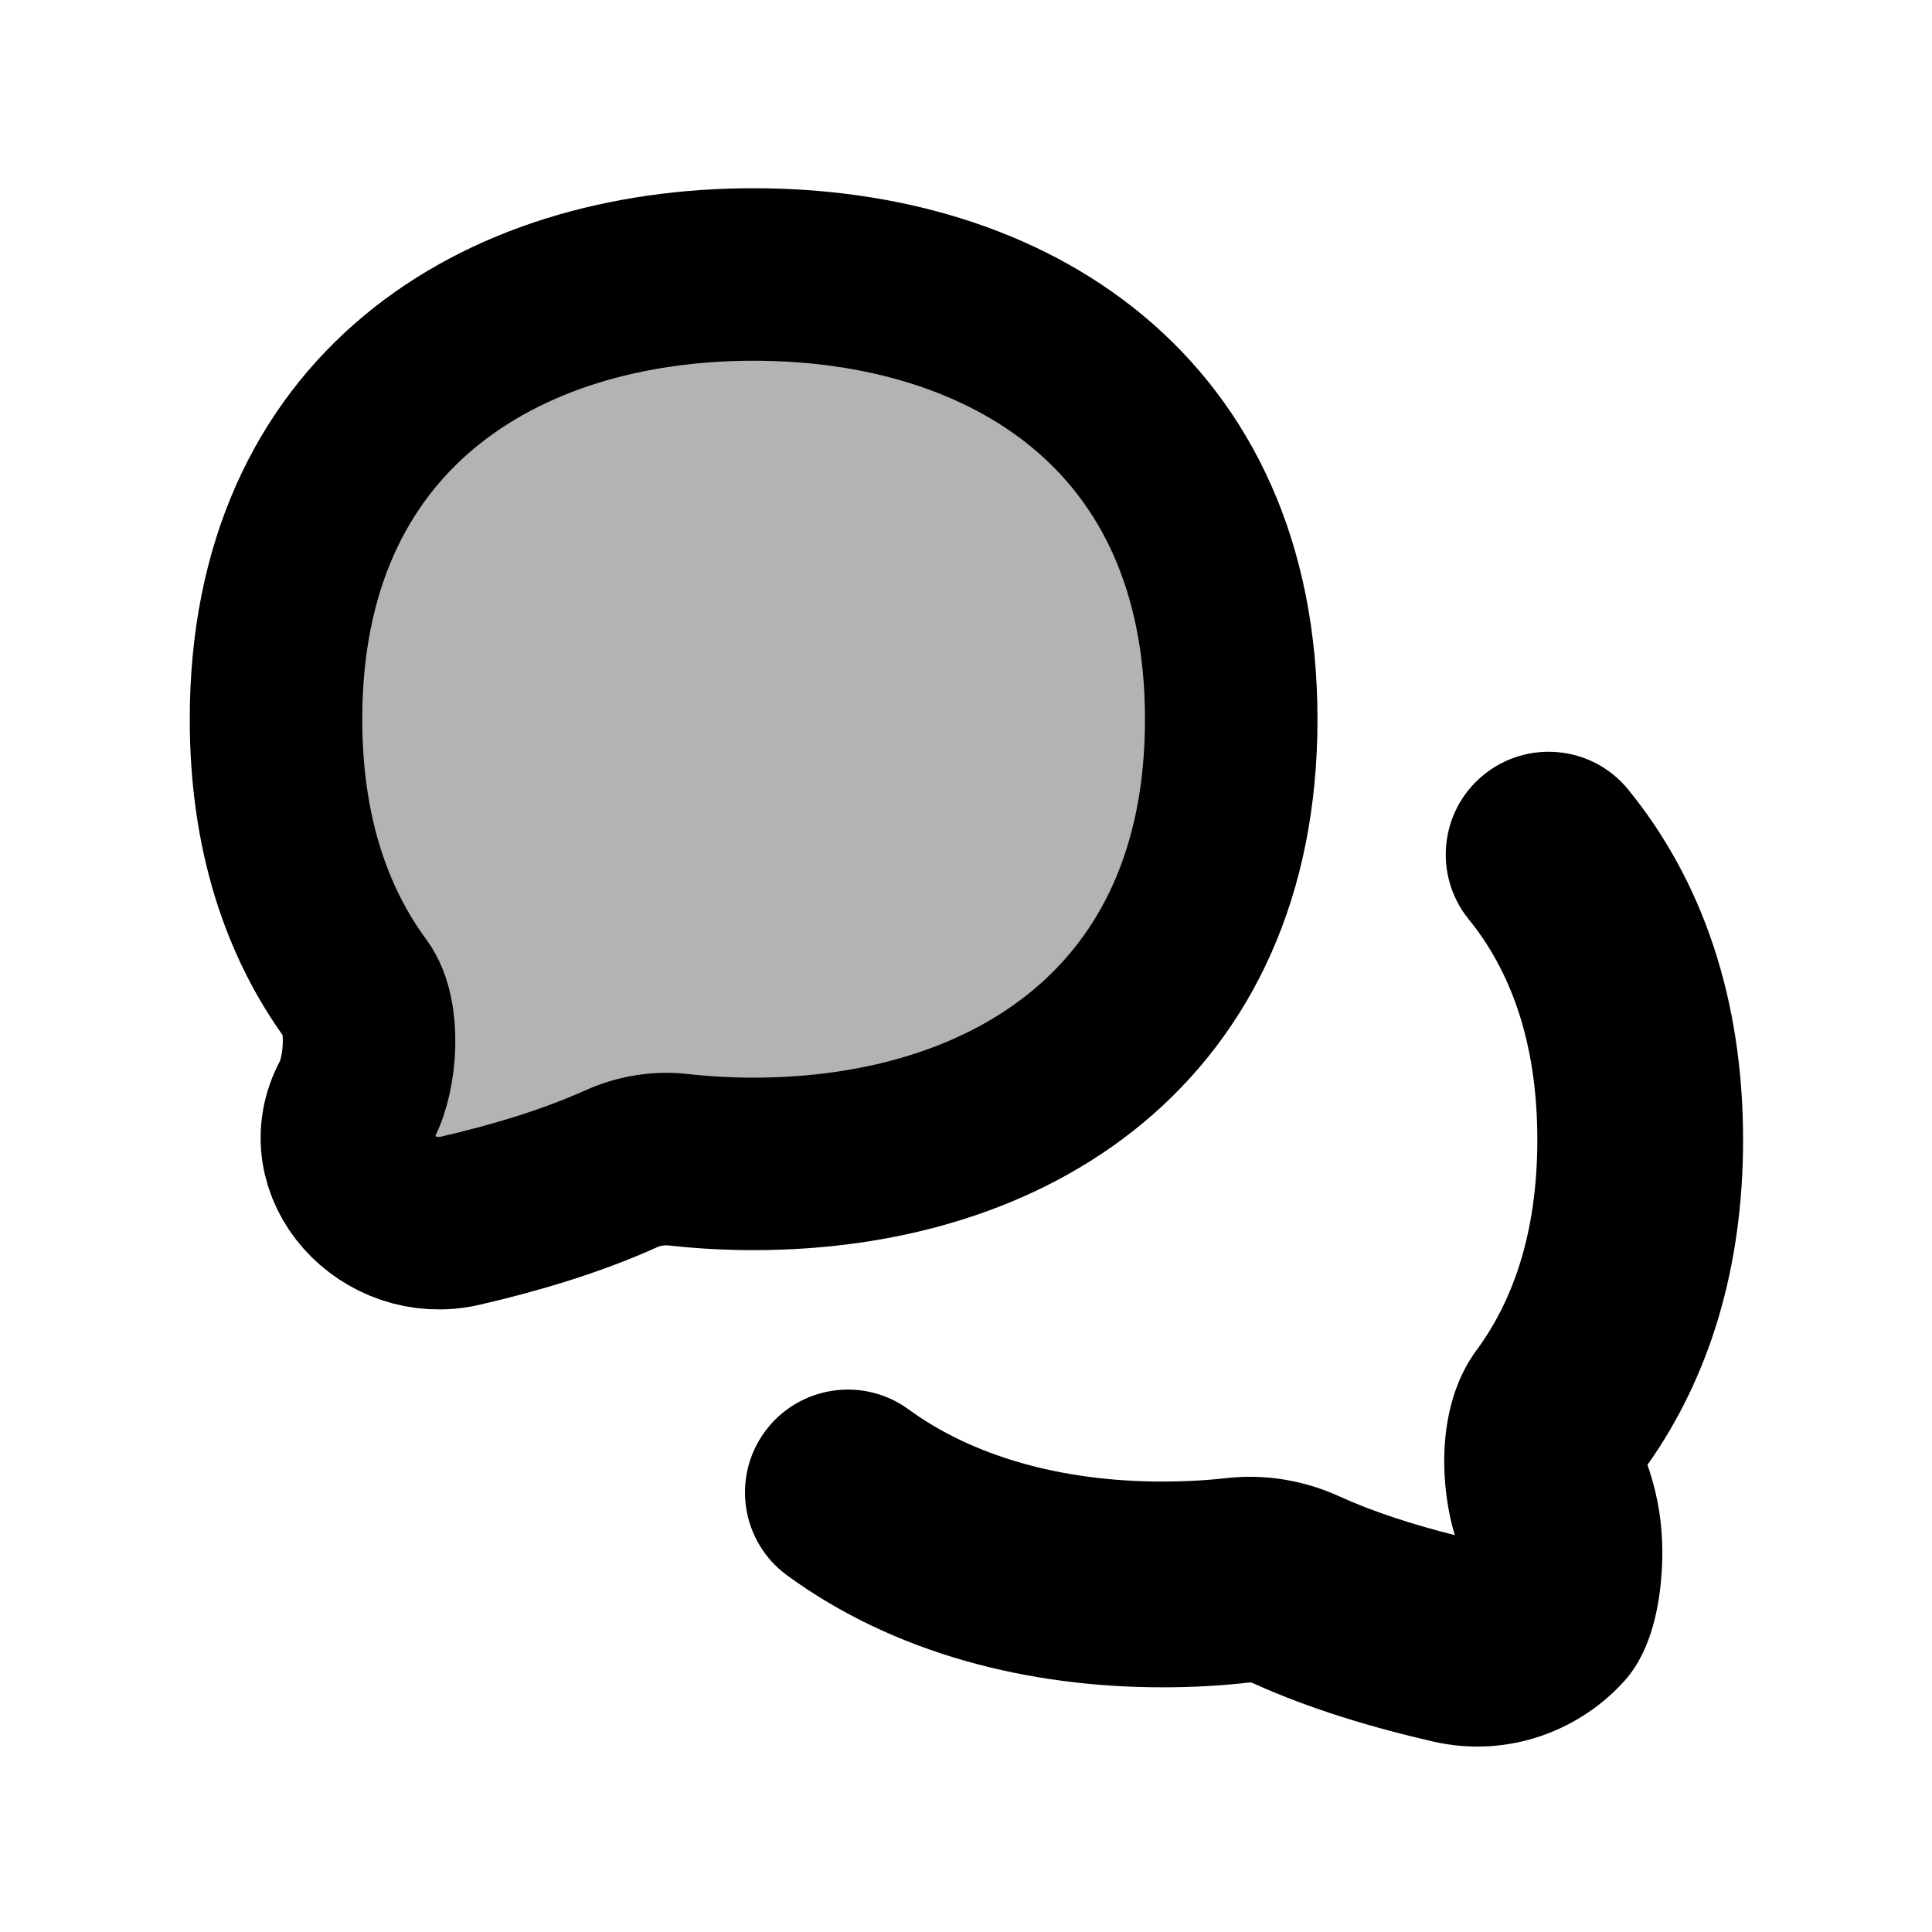
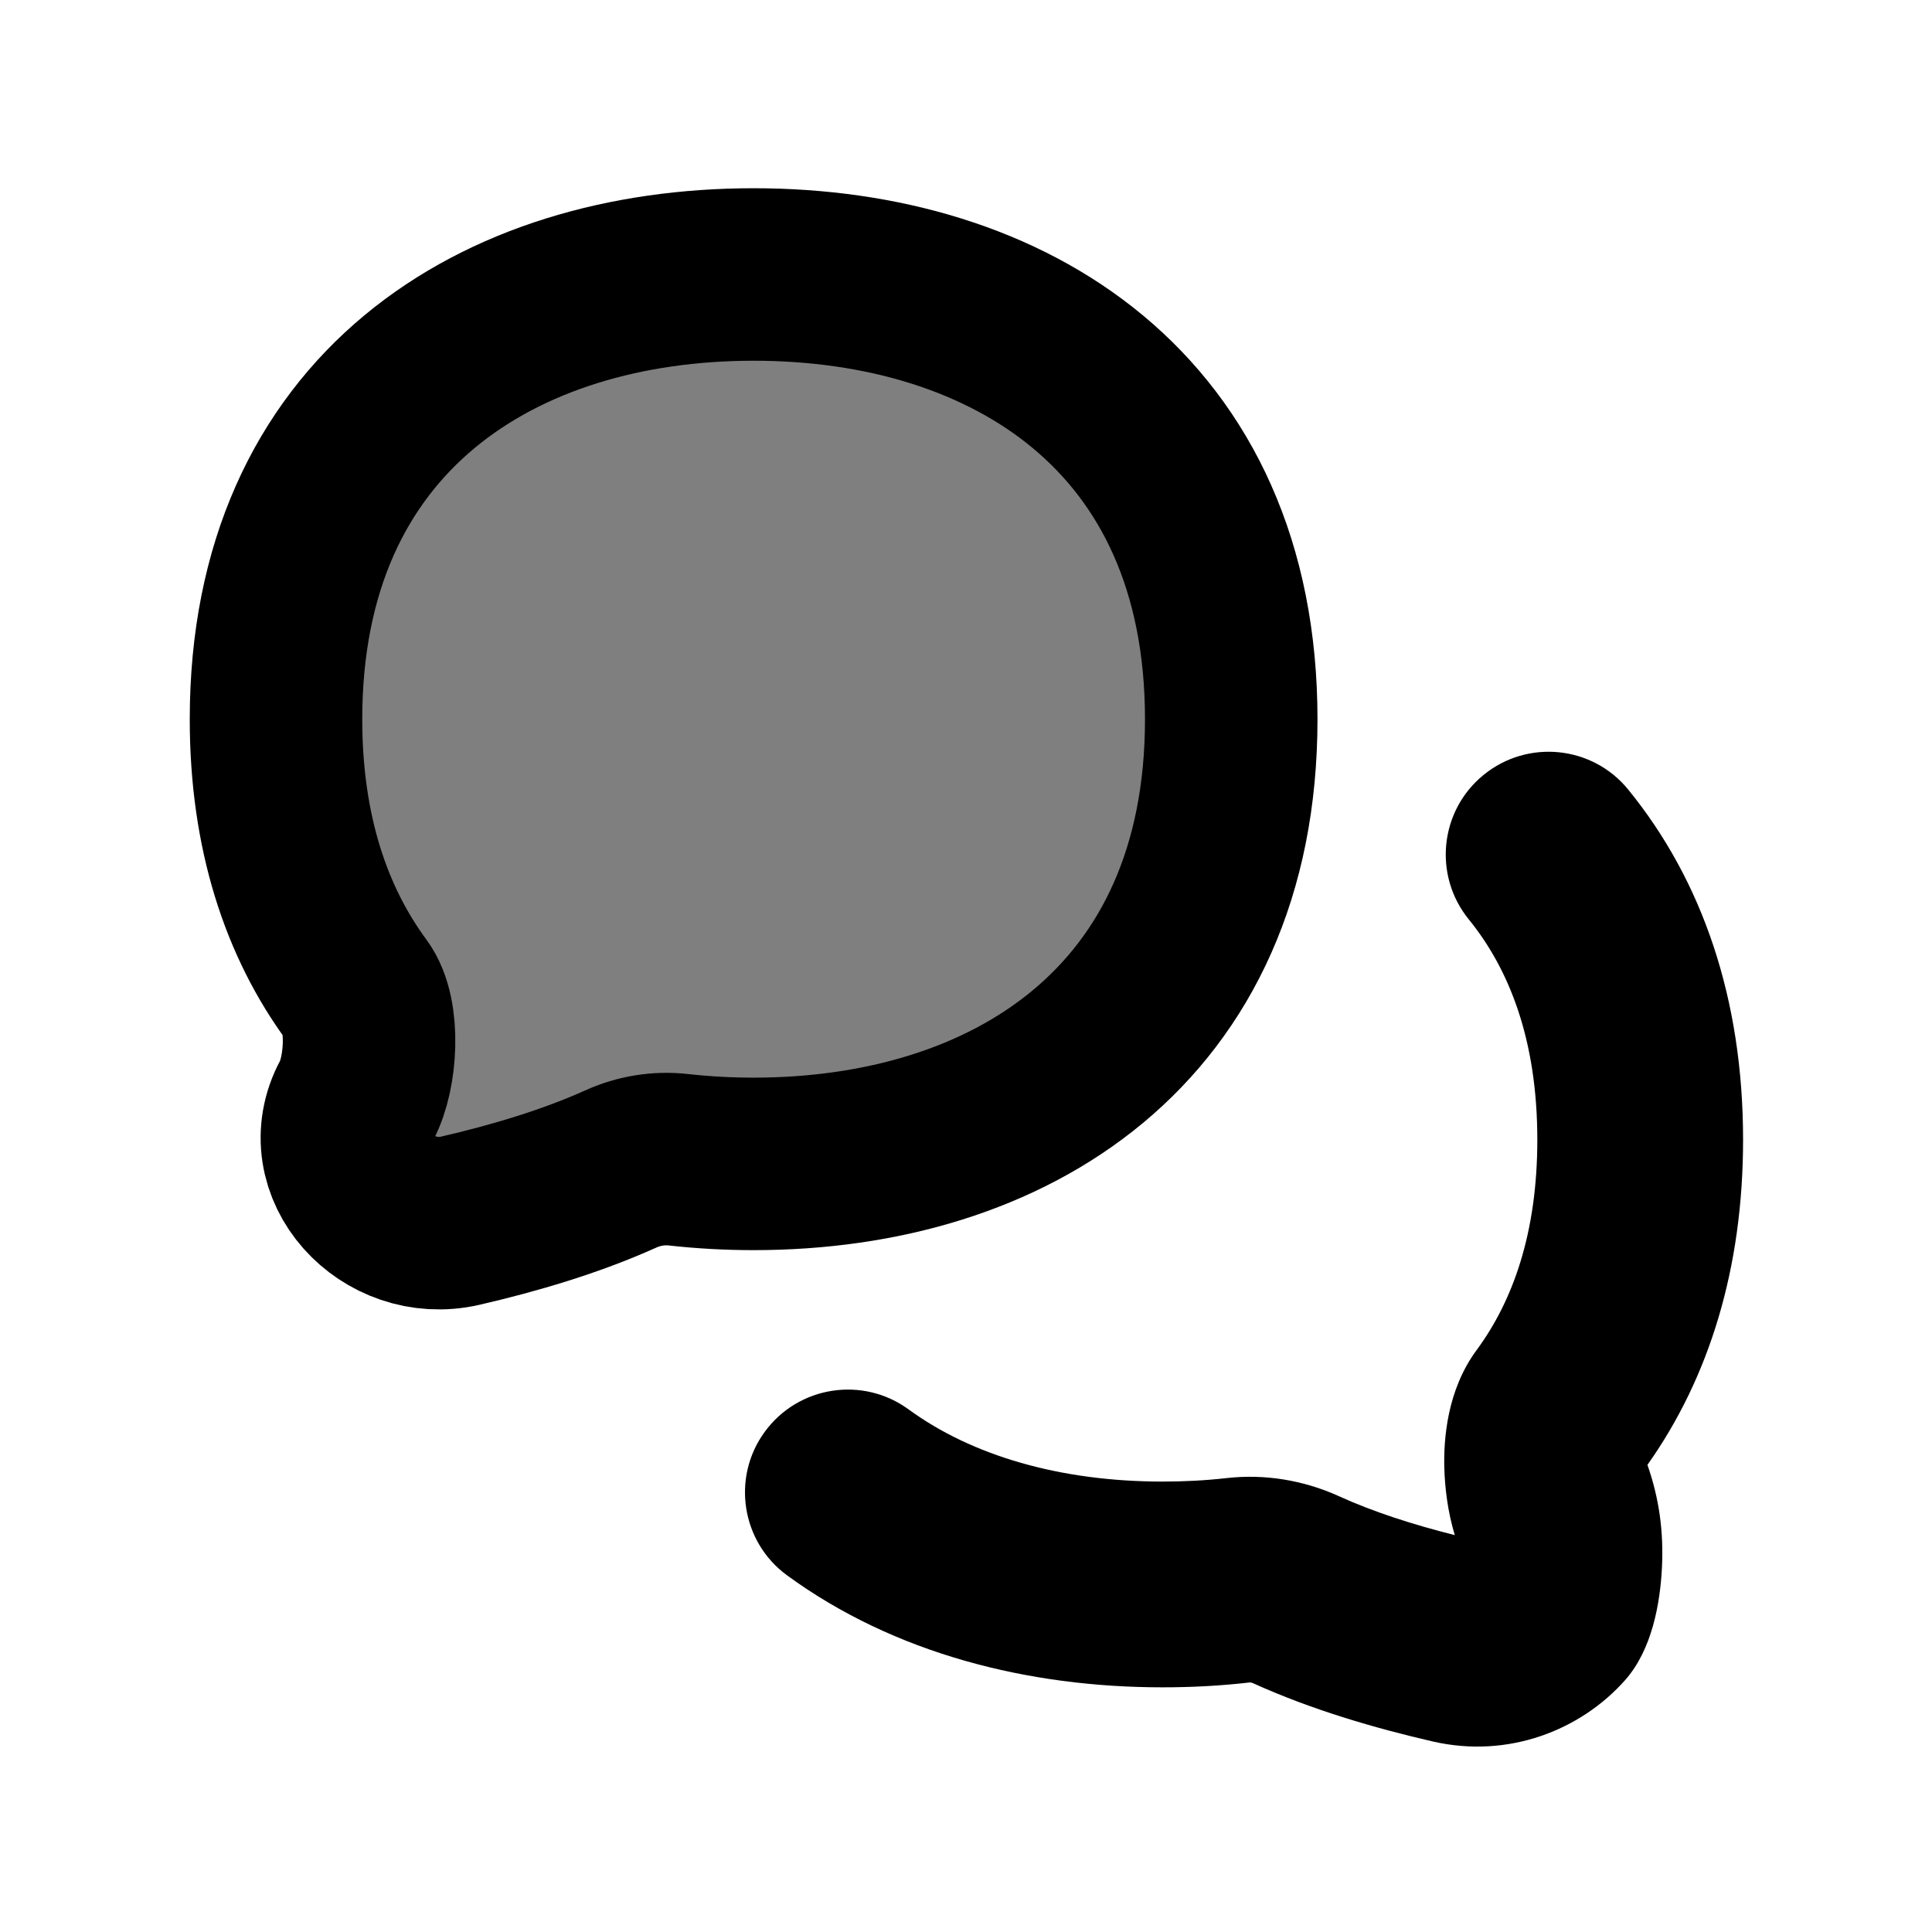
<svg xmlns="http://www.w3.org/2000/svg" width="14" height="14" viewBox="0 0 14 14" fill="none">
-   <path d="M5.461 8.434C7.307 8.434 8.922 7.434 8.922 5.212C8.922 2.989 7.307 1.989 5.461 1.989C3.616 1.989 2 2.989 2 5.212C2 6.028 2.218 6.679 2.585 7.177C2.718 7.357 2.69 7.778 2.584 7.975C2.329 8.448 2.81 8.966 3.334 8.846C3.725 8.756 4.136 8.634 4.496 8.472C4.627 8.412 4.773 8.388 4.916 8.404C5.095 8.424 5.277 8.434 5.461 8.434Z" fill="black" fill-opacity="0.3" stroke="black" stroke-width="1.25" stroke-linecap="round" stroke-linejoin="round" />
+   <path d="M5.461 8.434C7.307 8.434 8.922 7.434 8.922 5.212C8.922 2.989 7.307 1.989 5.461 1.989C3.616 1.989 2 2.989 2 5.212C2 6.028 2.218 6.679 2.585 7.177C2.718 7.357 2.69 7.778 2.584 7.975C2.329 8.448 2.81 8.966 3.334 8.846C3.725 8.756 4.136 8.634 4.496 8.472C4.627 8.412 4.773 8.388 4.916 8.404C5.095 8.424 5.277 8.434 5.461 8.434Z" fill="black" fill-opacity="0.5" stroke="black" stroke-width="1.25" stroke-linecap="round" stroke-linejoin="round" />
  <path fill-rule="evenodd" clip-rule="evenodd" d="M10.466 10.635C10.47 10.783 10.491 10.956 10.542 11.124C10.239 11.048 9.947 10.954 9.698 10.84C9.447 10.727 9.167 10.679 8.886 10.711C8.736 10.728 8.582 10.736 8.424 10.736C7.686 10.736 7.045 10.55 6.584 10.213C6.251 9.97 5.785 10.043 5.542 10.375C5.299 10.707 5.372 11.174 5.704 11.416C6.48 11.983 7.452 12.227 8.424 12.227C8.636 12.227 8.846 12.216 9.053 12.192C9.059 12.191 9.069 12.192 9.082 12.198C9.503 12.389 9.967 12.524 10.385 12.62C10.933 12.745 11.456 12.536 11.776 12.175C11.972 11.954 12.03 11.617 12.043 11.361C12.056 11.101 12.024 10.861 11.938 10.615C12.387 9.981 12.631 9.188 12.631 8.259C12.631 7.238 12.336 6.381 11.799 5.722C11.54 5.403 11.07 5.355 10.751 5.615C10.432 5.874 10.384 6.344 10.644 6.663M10.466 10.635C10.461 10.433 10.484 10.075 10.701 9.782C10.961 9.429 11.14 8.938 11.14 8.259C11.14 7.535 10.936 7.023 10.644 6.663" fill="black" />
</svg>
